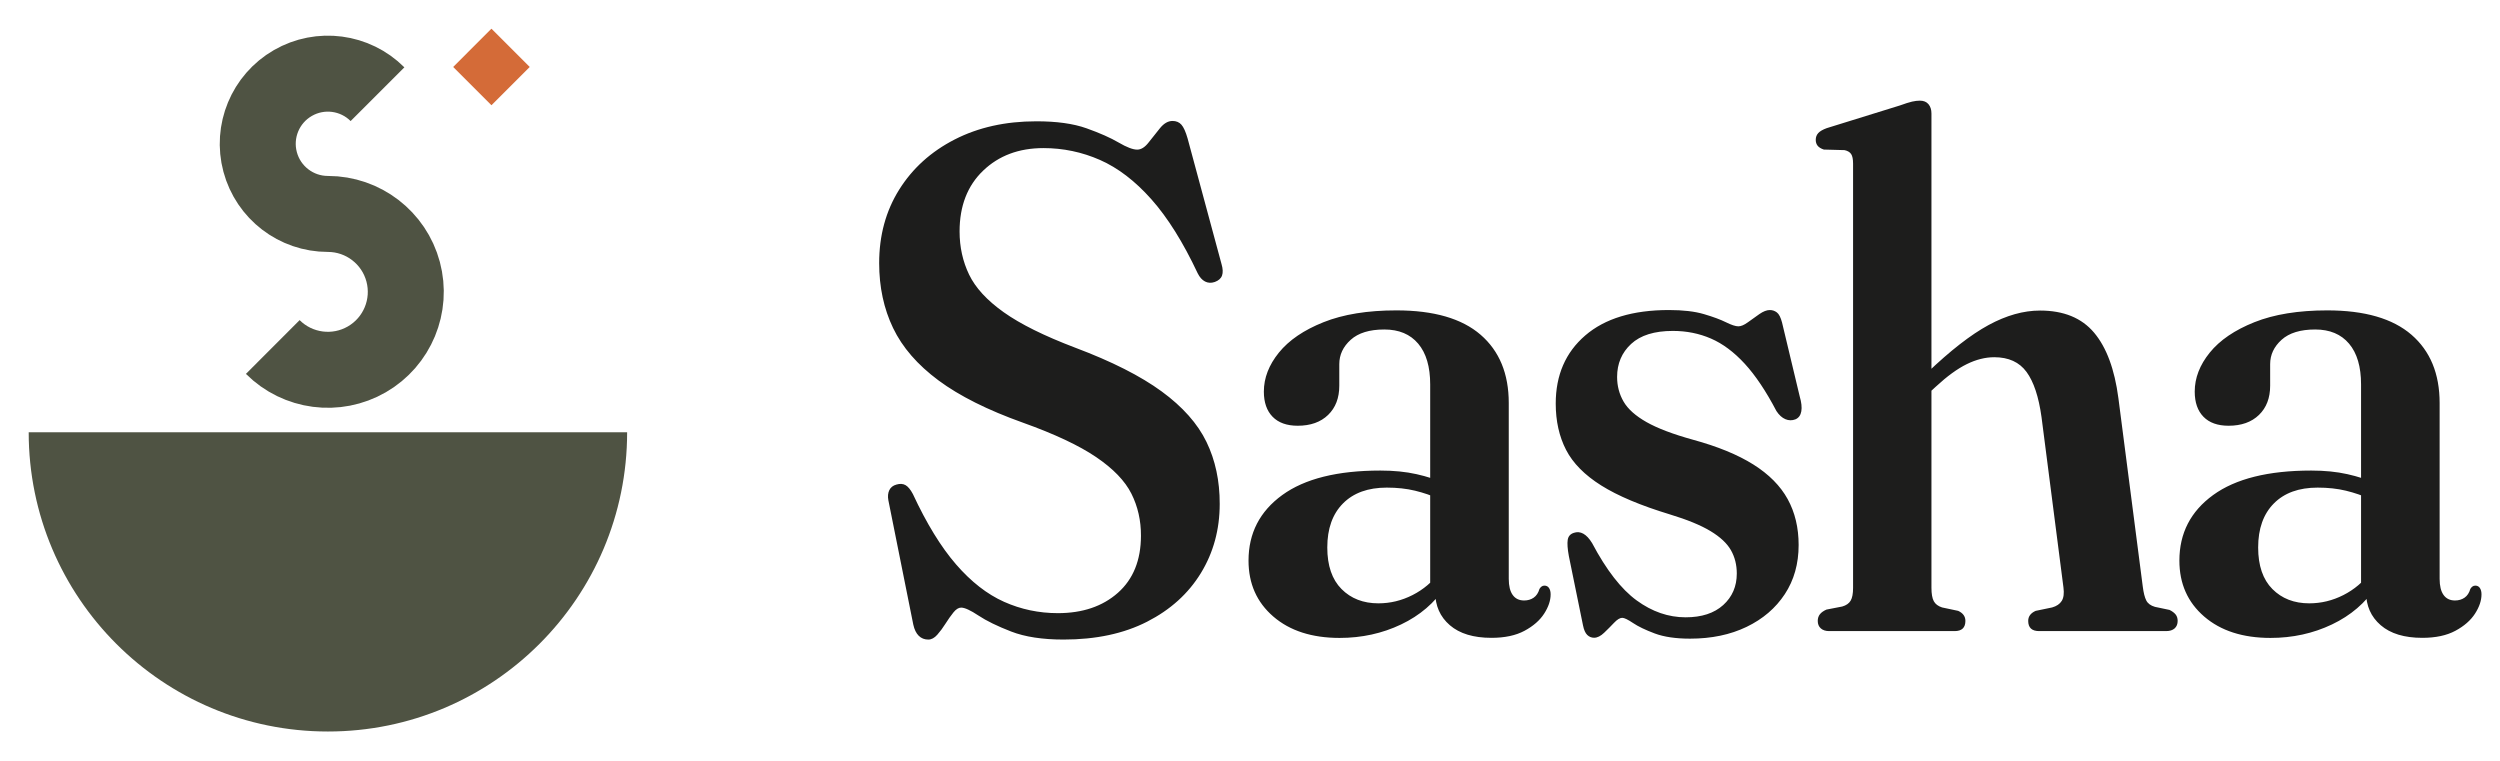
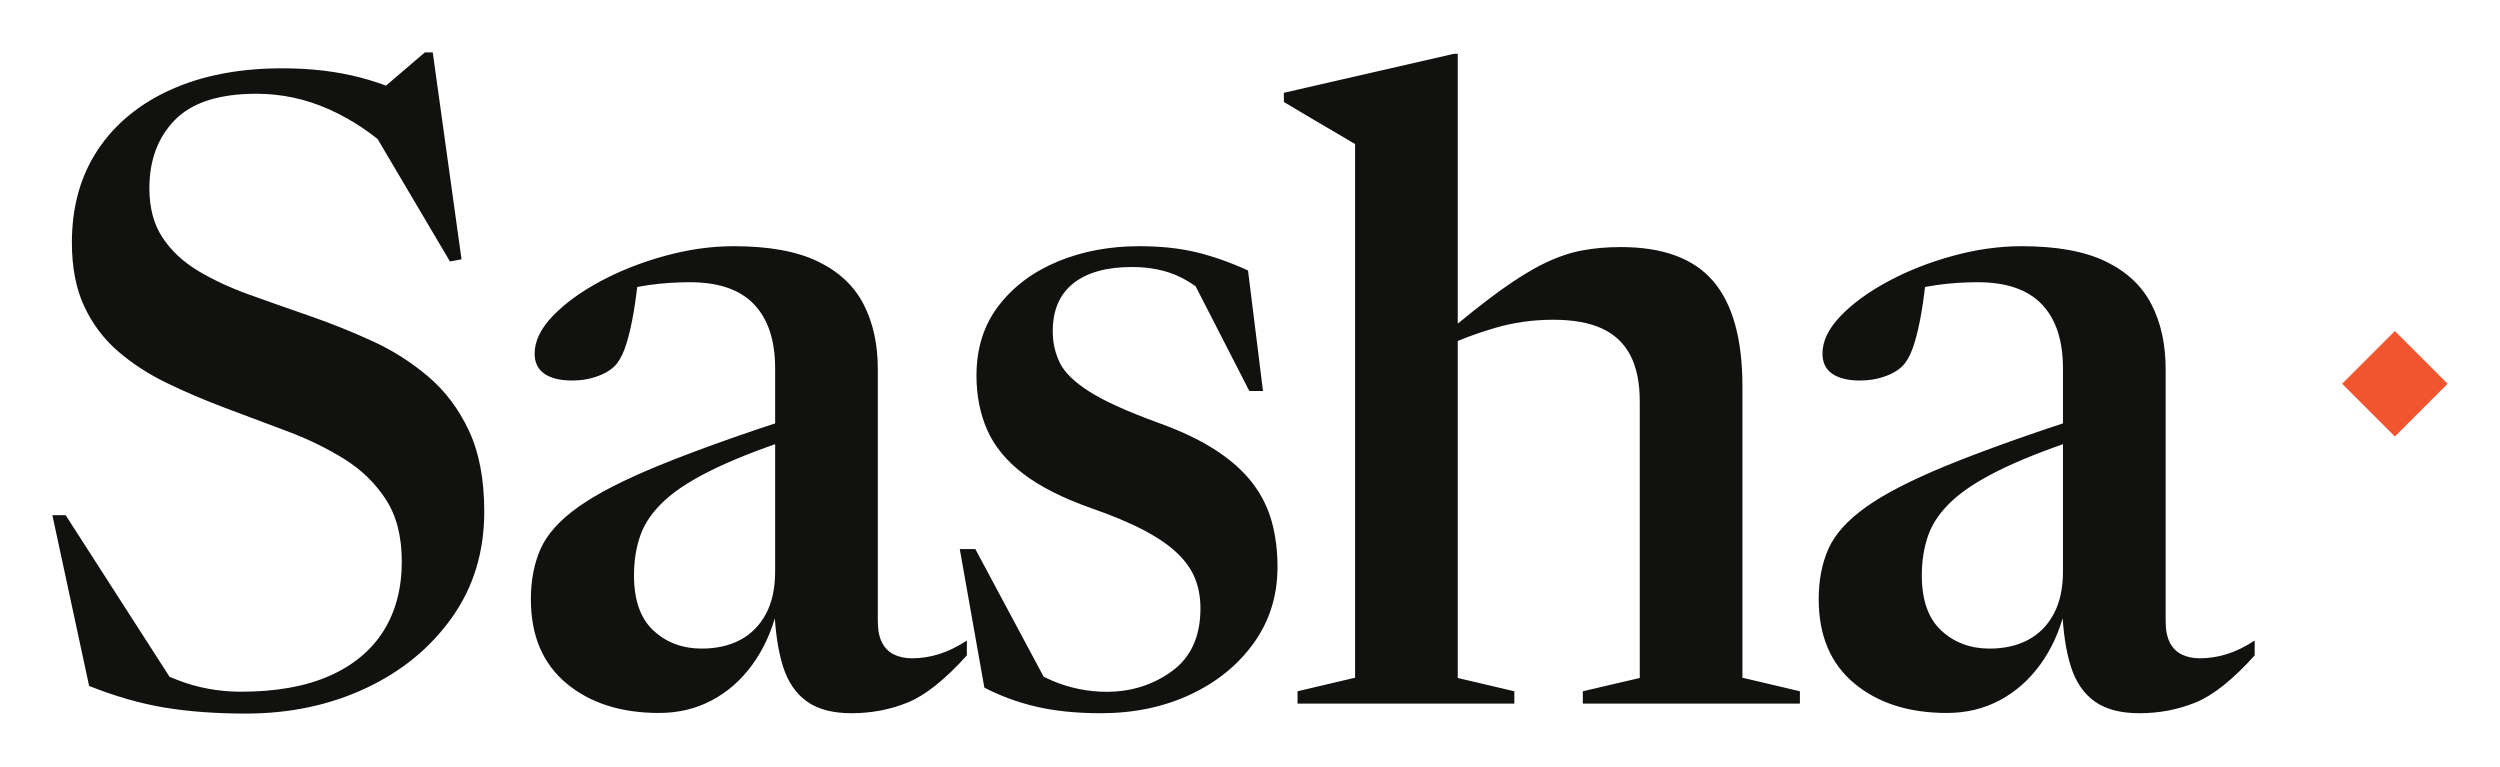
- <svg xmlns="http://www.w3.org/2000/svg" viewBox="-80 -1760 6972 2120">
-   <g transform="translate(-407.5 -2087.5) scale(4.8515)">
-     <path fill="#4F5343" d="M84 316H428A172 172 0 0 1 84 316Z" />
-     <g transform="translate(256 186) scale(.56) translate(-260 -240)">
-       <path fill="none" stroke="#4F5343" stroke-width="78" d="M310.9 125.1A72 72 0 1 0 260 248A80 80 0 1 1 203.4 384.6" />
-     </g>
-     <path fill="#D46B38" d="M350 84L372 106L350 128L328 106Z" />
-   </g>
-   <path fill="#1D1D1C" transform="translate(2298.9 0)" d="M587.201 23.6Q498.842 23.6 441.022 1.2Q383.202 -21.2 349.852 -43.349Q316.502 -65.499 301.562 -65.499Q290.842 -65.499 279.962 -51.969Q269.081 -38.439 258.041 -20.93Q247 -3.42 235.03 10.11Q223.06 23.64 209.92 23.64Q194.099 23.64 183.389 13.17Q172.679 2.7 168.099 -18.041L98.579 -364.802Q95.539 -381.122 101.189 -392.963Q106.84 -404.803 121.18 -408.663Q136 -413.003 146.47 -407.033Q156.941 -401.063 166.981 -382.182Q224.302 -258.822 287.312 -186.082Q350.322 -113.342 421.172 -81.692Q492.021 -50.042 571.22 -50.042Q674.68 -50.042 738.719 -106.801Q802.759 -163.561 802.999 -265.68Q803.239 -329.579 776.399 -383.149Q749.559 -436.719 678.059 -485.238Q606.56 -533.758 473.68 -581.317Q326.16 -634.017 238.389 -699.127Q150.619 -764.237 111.769 -845.138Q72.919 -926.038 72.919 -1026.218Q72.919 -1141.959 128.709 -1231.099Q184.5 -1320.24 283.39 -1370.96Q382.281 -1421.68 510.602 -1421.68Q595.861 -1421.92 651.391 -1402.12Q706.921 -1382.32 740.711 -1362.521Q774.501 -1342.721 792.541 -1342.721Q808.882 -1342.721 824.362 -1362.711Q839.843 -1382.7 856.173 -1402.69Q872.503 -1422.68 891.044 -1422.68Q906.604 -1422.68 915.824 -1412.28Q925.044 -1401.88 933.005 -1374.179L1027.785 -1023.198Q1033.405 -1003.998 1029.155 -991.758Q1024.905 -979.517 1009.004 -973.657Q994.104 -968.557 981.744 -974.947Q969.383 -981.337 961.183 -997.918Q900.022 -1127.878 831.972 -1204.358Q763.922 -1280.838 688.772 -1313.918Q613.622 -1346.998 531.003 -1346.998Q428.444 -1346.998 362.815 -1284.019Q297.186 -1221.04 297.186 -1114.581Q297.186 -1049.241 323.765 -994.102Q350.345 -938.962 420.205 -889.273Q490.065 -839.583 619.784 -790.323Q772.465 -732.943 860.595 -668.503Q948.725 -604.063 985.795 -527.453Q1022.865 -450.843 1022.625 -354.722Q1022.625 -247.642 970.175 -161.861Q917.724 -76.081 820.223 -26.24Q722.722 23.6 587.201 23.6Z M1623.639 -108.501V-125.661L1609.619 -124.161V-687.843Q1609.619 -761.961 1576.199 -801.541Q1542.78 -841.12 1481.681 -841.12Q1419.903 -841.12 1388.003 -812.41Q1356.104 -783.701 1356.104 -744.441V-684.261Q1356.104 -633.06 1324.943 -602.879Q1293.782 -572.698 1240.141 -572.698Q1194.6 -572.698 1170.17 -597.689Q1145.739 -622.679 1145.739 -667.96Q1145.739 -724.84 1187.719 -776.69Q1229.7 -828.541 1312.21 -861.471Q1394.721 -894.401 1515.442 -894.401Q1671.704 -894.401 1750.214 -826.461Q1828.725 -758.521 1828.725 -636.12V-145.622Q1828.725 -116.083 1839.745 -100.733Q1850.765 -85.383 1871.584 -85.383Q1886.944 -85.383 1898.284 -93.233Q1909.624 -101.083 1914.384 -117.623Q1916.904 -121.863 1920.304 -124.343Q1923.704 -126.823 1928.224 -126.823Q1936.604 -126.823 1941.055 -120.063Q1945.505 -113.302 1945.505 -102.382Q1945.505 -76.742 1927.414 -48.661Q1909.324 -20.581 1872.723 -0.89Q1836.123 18.8 1780.441 18.8Q1705.34 18.8 1664.49 -16.37Q1623.639 -51.541 1623.639 -108.501ZM1102.979 -196.54Q1102.979 -311.141 1197.079 -379.431Q1291.18 -447.721 1470.681 -447.721Q1526.661 -447.721 1571.33 -437.711Q1616 -427.701 1650.719 -411.802L1636.819 -367.621Q1602.899 -383.001 1567.3 -391.581Q1531.701 -400.16 1488.542 -400.16Q1410.183 -400.16 1366.414 -355.991Q1322.645 -311.821 1322.645 -233.181Q1322.645 -157.302 1362.254 -117.362Q1401.864 -77.422 1465.163 -77.422Q1515.042 -77.422 1560.401 -100.492Q1605.76 -123.562 1636.179 -164.581L1652.019 -124.54Q1607.279 -56.1 1528.439 -18.53Q1449.599 19.04 1356.939 19.04Q1241.279 19.04 1172.129 -40.6Q1102.979 -100.24 1102.979 -196.54Z M2321.981 -38.441Q2389 -38.441 2426.83 -72.671Q2464.659 -106.9 2464.659 -160.519Q2464.659 -196.979 2448.259 -225.728Q2431.86 -254.478 2391.2 -278.958Q2350.541 -303.438 2278.041 -325.457Q2156.1 -362.478 2086.66 -406.108Q2017.219 -449.738 1988.469 -505.568Q1959.719 -561.399 1959.719 -634.639Q1959.719 -753.54 2042 -824.45Q2124.28 -895.361 2275.401 -895.361Q2334.441 -895.361 2372.981 -884.001Q2411.521 -872.641 2434.462 -861.281Q2457.402 -849.921 2469.022 -849.921Q2480.202 -849.921 2495.692 -861.281Q2511.183 -872.641 2527.533 -884.001Q2543.883 -895.361 2556.803 -895.361Q2567.744 -895.361 2576.534 -888.601Q2585.324 -881.841 2590.884 -860.5L2640.123 -654.541Q2647.463 -629.52 2644.623 -613.02Q2641.783 -596.519 2628.483 -590.659Q2614.183 -585.039 2600.172 -590.999Q2586.162 -596.959 2575.182 -613.679Q2531.641 -696.88 2486.771 -745.67Q2441.901 -794.46 2392.701 -815.8Q2343.501 -837.14 2286.362 -837.14Q2209.203 -837.14 2170.043 -800.89Q2130.884 -764.641 2130.884 -708.701Q2130.884 -671.102 2148.984 -639.942Q2167.084 -608.782 2213.033 -582.793Q2258.983 -556.803 2342.283 -533.743Q2445.823 -505.503 2510.883 -464.583Q2575.944 -423.663 2606.534 -368.093Q2637.124 -312.522 2637.124 -240.062Q2637.124 -161.621 2598.604 -103.081Q2560.083 -44.54 2491.873 -11.73Q2423.662 21.08 2334.342 21.08Q2274.501 21.08 2235.751 6.56Q2197.001 -7.96 2175.371 -22.49Q2153.741 -37.02 2145.161 -37.02Q2135.541 -37.02 2122.381 -23.12Q2109.22 -9.22 2094.68 4.67Q2080.14 18.56 2066.78 18.56Q2055.779 18.56 2047.659 10.76Q2039.539 2.96 2035.739 -16.221L1996.3 -209.32Q1990.78 -239.501 1993.14 -254.511Q1995.5 -269.521 2010.58 -274.101Q2023.84 -278.641 2036.601 -271.651Q2049.361 -264.661 2061.161 -245.381Q2120.742 -132.761 2185.351 -85.601Q2249.961 -38.441 2321.981 -38.441Z M3007.525 -1443.501V-120.842Q3007.525 -95.481 3014.075 -83.371Q3020.625 -71.261 3037.205 -65.941L3082.124 -56.421Q3102.204 -47.141 3102.204 -28.421Q3102.204 0.0 3072.203 0.0H2722.3Q2707.54 0.0 2698.99 -7.55Q2690.44 -15.1 2690.44 -28.421Q2690.44 -39.381 2696.47 -47.001Q2702.5 -54.621 2714.82 -60.021L2758.739 -68.541Q2775.319 -73.341 2782.129 -84.801Q2788.939 -96.261 2788.939 -120.362V-1303.858Q2788.939 -1322.318 2783.549 -1330.398Q2778.159 -1338.479 2765.159 -1341.339L2707.32 -1342.899Q2695.18 -1347.059 2690.01 -1353.669Q2684.84 -1360.279 2684.84 -1369.979Q2684.84 -1381.199 2691.84 -1388.86Q2698.84 -1396.52 2715.62 -1402.66L2919.023 -1465.741Q2941.644 -1473.901 2953.354 -1476.591Q2965.064 -1479.281 2975.284 -1479.281Q2991.045 -1479.281 2999.285 -1469.381Q3007.525 -1459.481 3007.525 -1443.501ZM2986.125 -650.879 2957.404 -684 2995.224 -720.08Q3092.585 -813.22 3166.905 -853.571Q3241.226 -893.921 3310.446 -893.921Q3409.226 -893.921 3461.146 -832.221Q3513.066 -770.521 3528.906 -649.521L3596.845 -124.202Q3600.105 -98.201 3606.625 -85.421Q3613.145 -72.641 3630.885 -67.581L3671.444 -59.061Q3682.544 -53.641 3688.354 -46.511Q3694.164 -39.381 3694.164 -28.421Q3694.164 -15.1 3685.744 -7.55Q3677.324 0.0 3661.823 0.0H3307.84Q3277.36 0.0 3277.36 -28.421Q3277.36 -47.181 3298.18 -56.421L3344.059 -65.941Q3362.819 -71.261 3370.869 -84.171Q3378.919 -97.081 3375.659 -121.602L3314.479 -596.86Q3302.74 -681.819 3272.66 -722.798Q3242.581 -763.777 3182.722 -763.777Q3145.302 -763.777 3105.993 -744.488Q3066.684 -725.198 3019.625 -681.599Z M4219.639 -108.501V-125.661L4205.619 -124.161V-687.843Q4205.619 -761.961 4172.199 -801.541Q4138.78 -841.12 4077.681 -841.12Q4015.903 -841.12 3984.003 -812.41Q3952.104 -783.701 3952.104 -744.441V-684.261Q3952.104 -633.06 3920.943 -602.879Q3889.782 -572.698 3836.141 -572.698Q3790.6 -572.698 3766.17 -597.689Q3741.739 -622.679 3741.739 -667.96Q3741.739 -724.84 3783.719 -776.69Q3825.7 -828.541 3908.21 -861.471Q3990.721 -894.401 4111.442 -894.401Q4267.704 -894.401 4346.214 -826.461Q4424.725 -758.521 4424.725 -636.12V-145.622Q4424.725 -116.083 4435.745 -100.733Q4446.765 -85.383 4467.584 -85.383Q4482.944 -85.383 4494.284 -93.233Q4505.624 -101.083 4510.384 -117.623Q4512.904 -121.863 4516.304 -124.343Q4519.704 -126.823 4524.224 -126.823Q4532.604 -126.823 4537.055 -120.063Q4541.505 -113.302 4541.505 -102.382Q4541.505 -76.742 4523.414 -48.661Q4505.324 -20.581 4468.723 -0.89Q4432.123 18.8 4376.441 18.8Q4301.34 18.8 4260.49 -16.37Q4219.639 -51.541 4219.639 -108.501ZM3698.979 -196.54Q3698.979 -311.141 3793.079 -379.431Q3887.18 -447.721 4066.681 -447.721Q4122.661 -447.721 4167.33 -437.711Q4212 -427.701 4246.719 -411.802L4232.819 -367.621Q4198.899 -383.001 4163.3 -391.581Q4127.701 -400.16 4084.542 -400.16Q4006.183 -400.16 3962.414 -355.991Q3918.645 -311.821 3918.645 -233.181Q3918.645 -157.302 3958.254 -117.362Q3997.864 -77.422 4061.163 -77.422Q4111.042 -77.422 4156.401 -100.492Q4201.76 -123.562 4232.179 -164.581L4248.019 -124.54Q4203.279 -56.1 4124.439 -18.53Q4045.599 19.04 3952.939 19.04Q3837.279 19.04 3768.129 -40.6Q3698.979 -100.24 3698.979 -196.54Z" />
+ <svg xmlns="http://www.w3.org/2000/svg" viewBox="-42 -1609 5717 1752" role="img" aria-label="Sasha">
+   <path fill="#111110" d="M946.802 -1365 814.801 -1391 929.602 -1489.2H947.602L1013.402 -1016L987.002 -1011L791.201 -1342.4L858.402 -1259.199Q789.602 -1323.8 710.002 -1359.2Q630.402 -1394.6 544.602 -1394.6Q416.802 -1394.6 358.202 -1334.9Q299.602 -1275.2 299.602 -1178.4Q299.602 -1111.401 329.502 -1066.001Q359.402 -1020.601 410.902 -989.701Q462.402 -958.801 528.102 -935.201Q593.802 -911.601 665.402 -886.801Q737.002 -862.001 807.802 -829.801Q878.602 -797.601 936.902 -748.201Q995.203 -698.801 1030.303 -624.201Q1065.403 -549.601 1065.403 -439.001Q1065.403 -300.8 991.402 -196.7Q917.402 -92.6 793.902 -34.9Q670.401 22.8 520.201 22.8Q416.2 22.8 333.4 8.9Q250.6 -5 161.8 -40.4L77.8 -430.8H108.2L371.8 -20.8L207.8 -130.8Q293.8 -81.4 363 -54.3Q432.2 -27.2 509.2 -27.2Q629.201 -27.2 711 -63.2Q792.8 -99.2 834.8 -165.8Q876.8 -232.4 876.8 -325.199Q876.8 -410.599 840.6 -466.599Q804.4 -522.599 745 -559.499Q685.6 -596.399 614.5 -622.999Q543.4 -649.599 472.8 -676.199Q402.2 -702.799 339.2 -733.299Q276.2 -763.799 227.4 -806.099Q178.6 -848.399 150.5 -908.699Q122.399 -968.999 122.399 -1054.399Q122.399 -1177.2 181.6 -1266.3Q240.8 -1355.4 349 -1404.1Q457.201 -1452.8 603.801 -1452.8Q701.001 -1452.8 781.601 -1431.8Q862.202 -1410.8 946.802 -1365ZM1790.599 -660.6 1797.599 -615.799Q1673.2 -575.8 1596.101 -539.1Q1519.001 -502.4 1478.402 -465Q1437.802 -427.6 1422.802 -385.801Q1407.802 -344.001 1407.802 -293.001Q1407.802 -208.401 1452.302 -167.101Q1496.802 -125.801 1562.801 -125.801Q1613.401 -125.801 1650.8 -145.701Q1688.2 -165.601 1709.4 -204.901Q1730.6 -244.2 1730.6 -302.6V-766.4Q1730.6 -862.4 1682.4 -913Q1634.2 -963.6 1535.6 -963.6Q1487.8 -963.6 1442.001 -957.2Q1396.201 -950.8 1369.001 -938.8L1418.601 -984.8Q1414.201 -938 1407.3 -896.7Q1400.4 -855.399 1391 -824.7Q1381.6 -794 1368.8 -777.8Q1354.8 -760 1326.5 -749.399Q1298.2 -738.799 1266.6 -738.799Q1225.6 -738.799 1203.1 -754.199Q1180.6 -769.599 1180.6 -800.399Q1180.6 -843.399 1222.4 -886.7Q1264.2 -930 1331.7 -966.1Q1399.2 -1002.2 1479.401 -1024.1Q1559.601 -1046 1636.202 -1046Q1756.002 -1046 1828.102 -1011.2Q1900.203 -976.4 1932.803 -913.3Q1965.403 -850.199 1965.403 -764.799V-188.8Q1965.403 -158.2 1975.103 -139.4Q1984.803 -120.6 2002.703 -112.1Q2020.603 -103.601 2043.602 -103.601Q2074.802 -103.601 2105.502 -113.2Q2136.202 -122.8 2169.002 -144.2V-110.2Q2094.002 -27.0 2033.702 -2.5Q1973.401 22 1905.201 22Q1840.6 22 1802.8 -5.2Q1765.0 -32.4 1748.4 -85.6Q1731.8 -138.8 1728.8 -216.401L1735 -213.401Q1717 -142 1678.6 -89.2Q1640.2 -36.4 1585.8 -7.5Q1531.4 21.4 1465.2 21.4Q1334.599 21.4 1253.299 -46.3Q1172 -114 1172 -238.8Q1172 -303.6 1194.199 -353.8Q1216.399 -404 1280.299 -449.6Q1344.199 -495.2 1467.099 -545.4Q1589.999 -595.6 1790.599 -660.6ZM2563.401 -1046Q2636.401 -1046 2694.001 -1032.1Q2751.601 -1018.2 2812.001 -990.4L2846.202 -714.8H2815.002L2675.201 -987.4L2757.201 -898.2Q2702.801 -953.4 2655.901 -975.9Q2609.001 -998.4 2546.601 -998.4Q2459.401 -998.4 2412.401 -961Q2365.401 -923.6 2365.401 -851.4Q2365.401 -812.001 2381.901 -778.801Q2398.401 -745.601 2449.801 -713.101Q2501.201 -680.601 2607.602 -641.801Q2686.602 -613.401 2739.402 -578.701Q2792.202 -544.001 2822.902 -503.401Q2853.602 -462.801 2866.502 -415.301Q2879.402 -367.801 2879.402 -312.801Q2879.402 -214 2825.002 -138.4Q2770.602 -62.8 2679.401 -20.4Q2588.201 22 2475.401 22Q2392 22 2327.8 7Q2263.6 -8 2209 -36.6L2152.8 -353.4H2188.4L2361.8 -29.4L2308.4 -83.8Q2335 -64.8 2364.4 -52.3Q2393.8 -39.8 2425.3 -33.4Q2456.8 -27 2488.4 -27Q2573.4 -27 2638.3 -74.4Q2703.2 -121.8 2703.2 -218Q2703.2 -254.799 2691.1 -285.499Q2679 -316.199 2650.8 -343.399Q2622.6 -370.599 2574.3 -396.199Q2526.0 -421.799 2452.6 -447.199Q2355.2 -481.799 2297.8 -525.699Q2240.4 -569.599 2215.7 -625.399Q2190.999 -681.199 2190.999 -750.399Q2190.999 -843.799 2241.599 -909.799Q2292.2 -975.8 2376.7 -1010.9Q2461.2 -1046 2563.401 -1046ZM3577.6 -28.2 3707.8 -58.6V-691.599Q3707.8 -754.799 3686.5 -796.099Q3665.2 -837.399 3621.8 -857.599Q3578.4 -877.799 3509.801 -877.799Q3440.001 -877.799 3375.702 -858.799Q3311.402 -839.799 3263.602 -816.599L3253.202 -836.799Q3331.002 -902.799 3387.802 -943.9Q3444.602 -985 3489.402 -1006.7Q3534.202 -1028.4 3575.402 -1036.2Q3616.602 -1044.0 3664.603 -1044.0Q3809.002 -1044.0 3875.803 -966Q3942.603 -888 3942.603 -725V-59.2L4074.002 -28.2V0.0H3577.6ZM3421.002 0.0H2925.2V-28.2L3056.799 -59.2V-1279.598Q3043.799 -1287.398 3020.399 -1301.098Q2996.999 -1314.798 2964.999 -1333.599Q2932.999 -1352.399 2893.999 -1375.799V-1396.799L3283.002 -1486H3291.602V-943.205V-58.6L3421.002 -28.2ZM4735.599 -660.6 4742.599 -615.799Q4618.2 -575.8 4541.101 -539.1Q4464.001 -502.4 4423.402 -465Q4382.802 -427.6 4367.802 -385.801Q4352.802 -344.001 4352.802 -293.001Q4352.802 -208.401 4397.302 -167.101Q4441.802 -125.801 4507.801 -125.801Q4558.401 -125.801 4595.8 -145.701Q4633.2 -165.601 4654.4 -204.901Q4675.6 -244.2 4675.6 -302.6V-766.4Q4675.6 -862.4 4627.4 -913Q4579.2 -963.6 4480.6 -963.6Q4432.8 -963.6 4387.001 -957.2Q4341.201 -950.8 4314.001 -938.8L4363.601 -984.8Q4359.201 -938 4352.3 -896.7Q4345.4 -855.399 4336 -824.7Q4326.6 -794 4313.8 -777.8Q4299.8 -760 4271.5 -749.399Q4243.2 -738.799 4211.6 -738.799Q4170.6 -738.799 4148.1 -754.199Q4125.6 -769.599 4125.6 -800.399Q4125.6 -843.399 4167.4 -886.7Q4209.2 -930 4276.7 -966.1Q4344.2 -1002.2 4424.401 -1024.1Q4504.601 -1046 4581.202 -1046Q4701.002 -1046 4773.102 -1011.2Q4845.203 -976.4 4877.803 -913.3Q4910.403 -850.199 4910.403 -764.799V-188.8Q4910.403 -158.2 4920.103 -139.4Q4929.803 -120.6 4947.703 -112.1Q4965.603 -103.601 4988.602 -103.601Q5019.802 -103.601 5050.502 -113.2Q5081.202 -122.8 5114.002 -144.2V-110.2Q5039.002 -27.0 4978.702 -2.5Q4918.401 22 4850.201 22Q4785.6 22 4747.8 -5.2Q4710.0 -32.4 4693.4 -85.6Q4676.8 -138.8 4673.8 -216.401L4680 -213.401Q4662 -142 4623.6 -89.2Q4585.2 -36.4 4530.8 -7.5Q4476.4 21.4 4410.2 21.4Q4279.599 21.4 4198.299 -46.3Q4117 -114 4117 -238.8Q4117 -303.6 4139.199 -353.8Q4161.399 -404 4225.299 -449.6Q4289.199 -495.2 4412.099 -545.4Q4534.999 -595.6 4735.599 -660.6Z" />
+   <path fill="#F2542D" d="M5434.6 -852.0L5555.2 -731.4L5434.6 -610.8L5314.0 -731.4Z" />
</svg>
